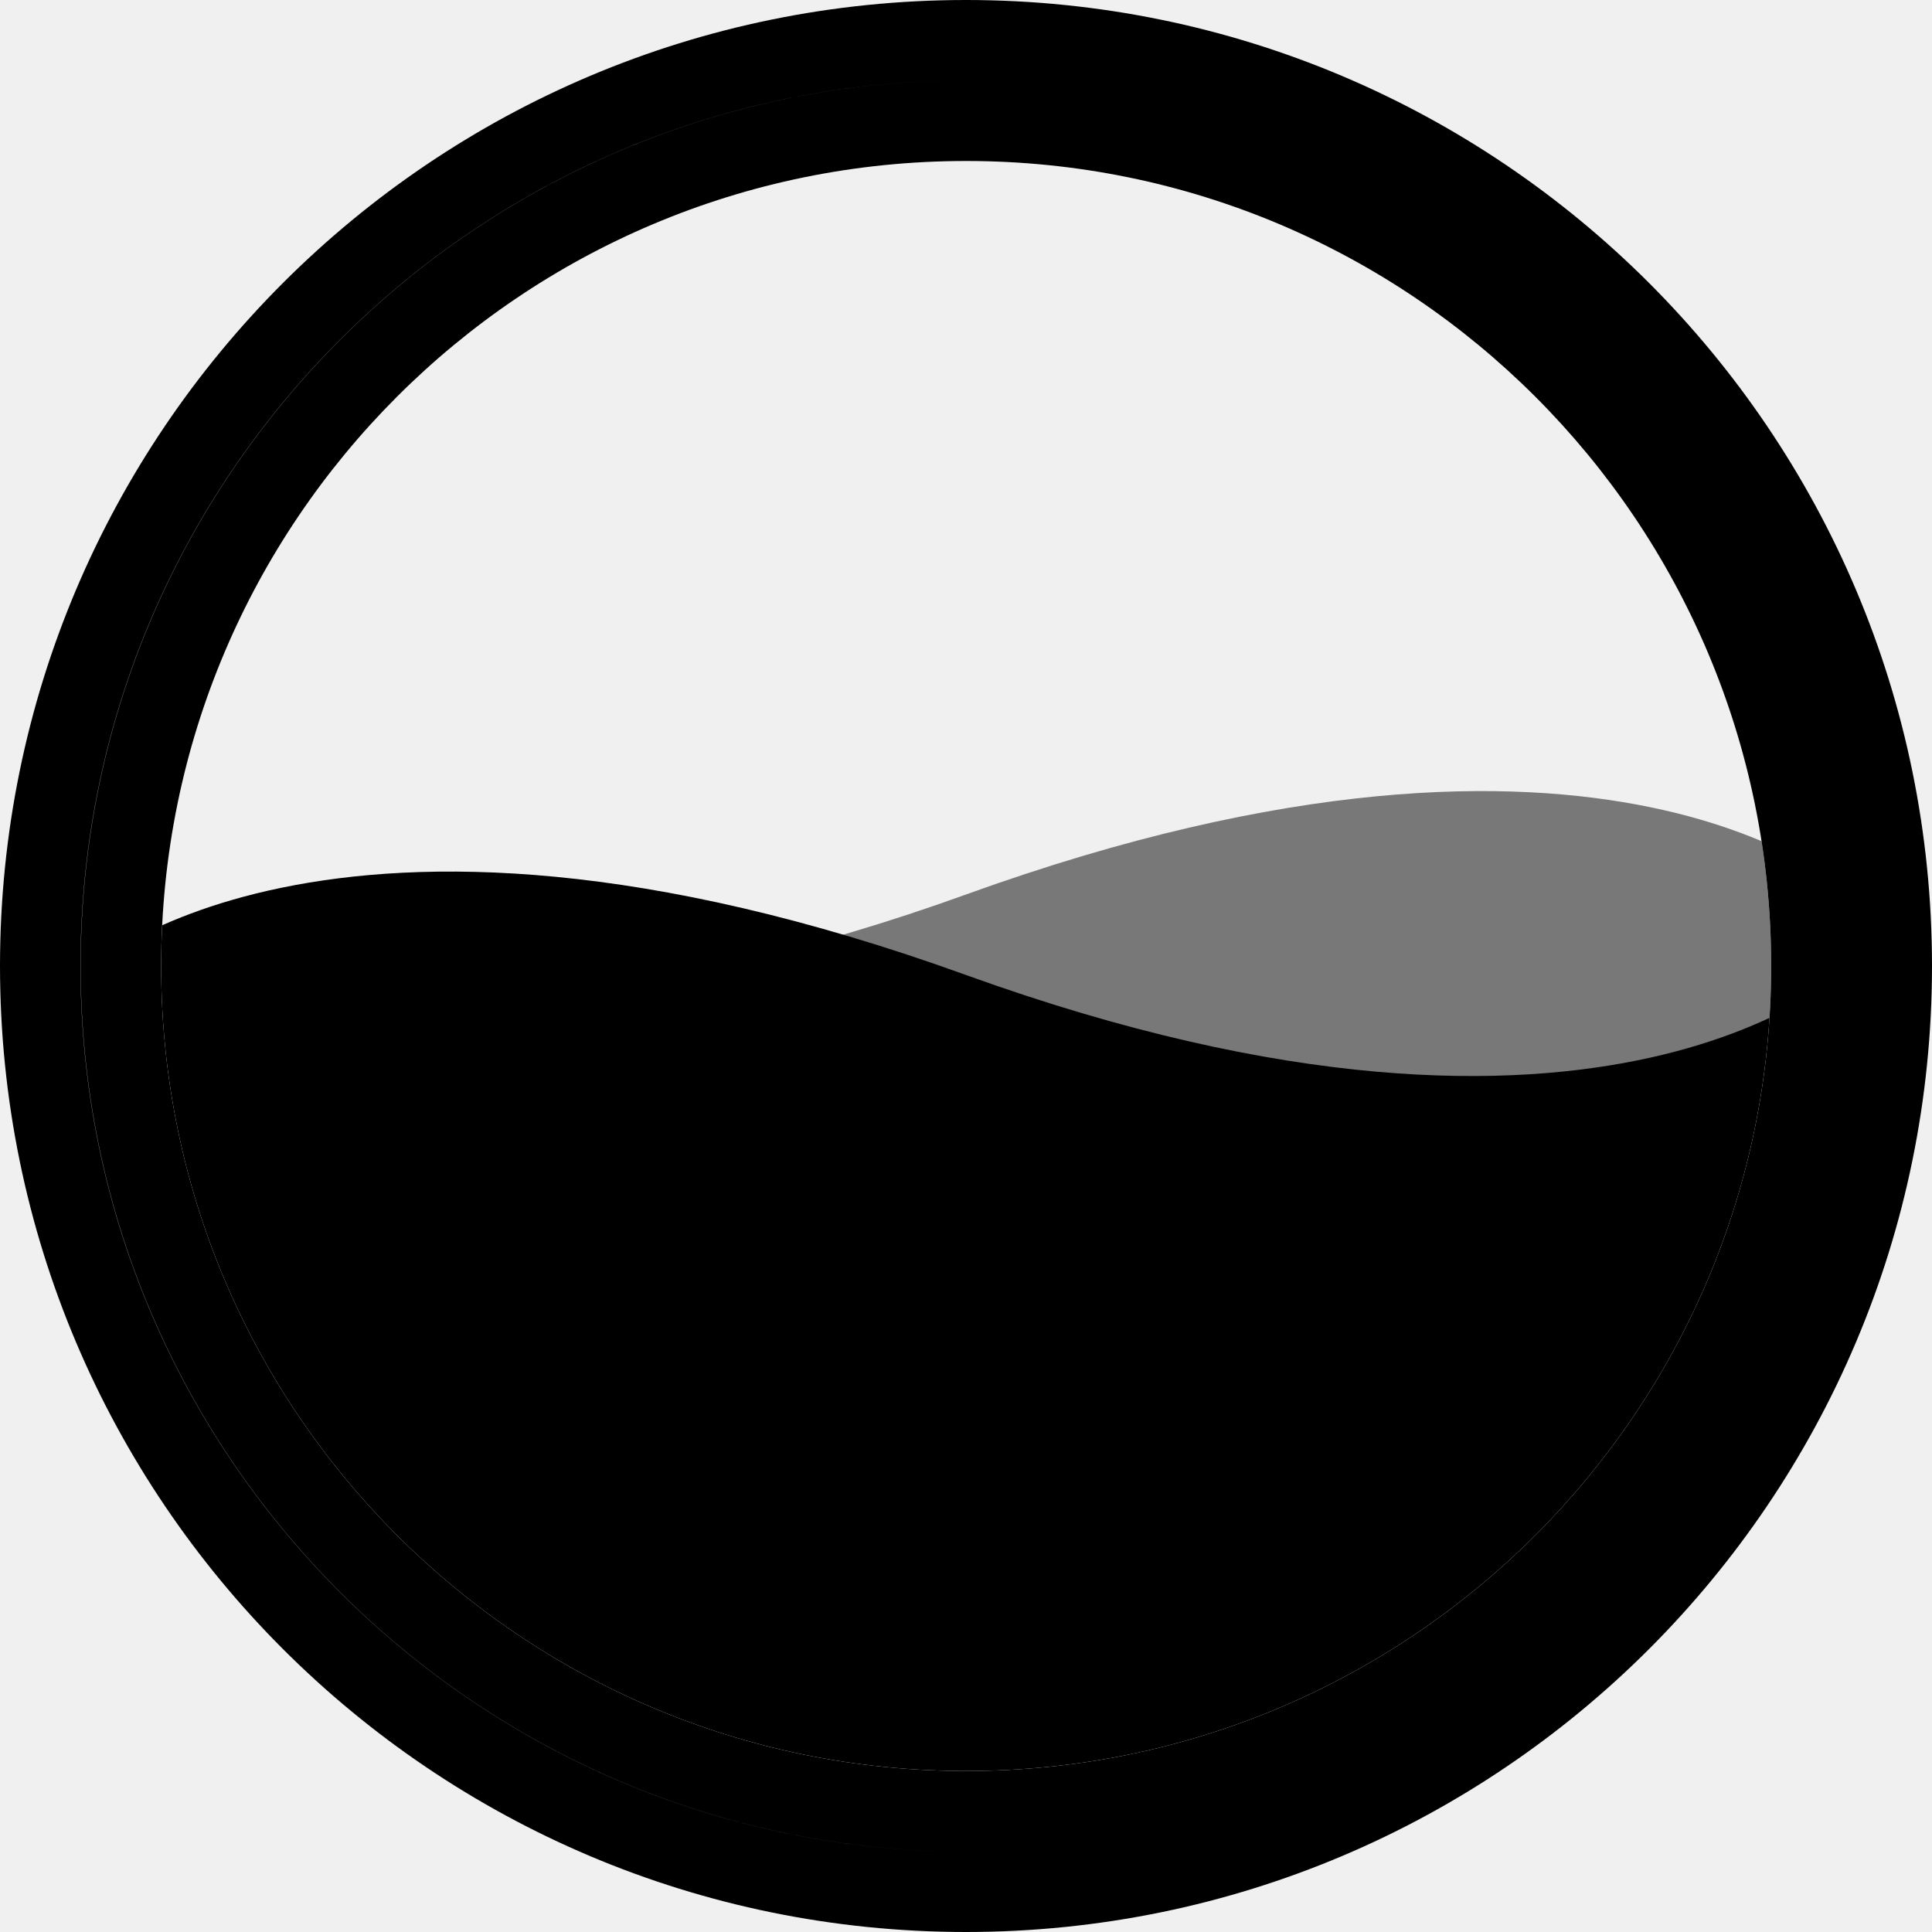
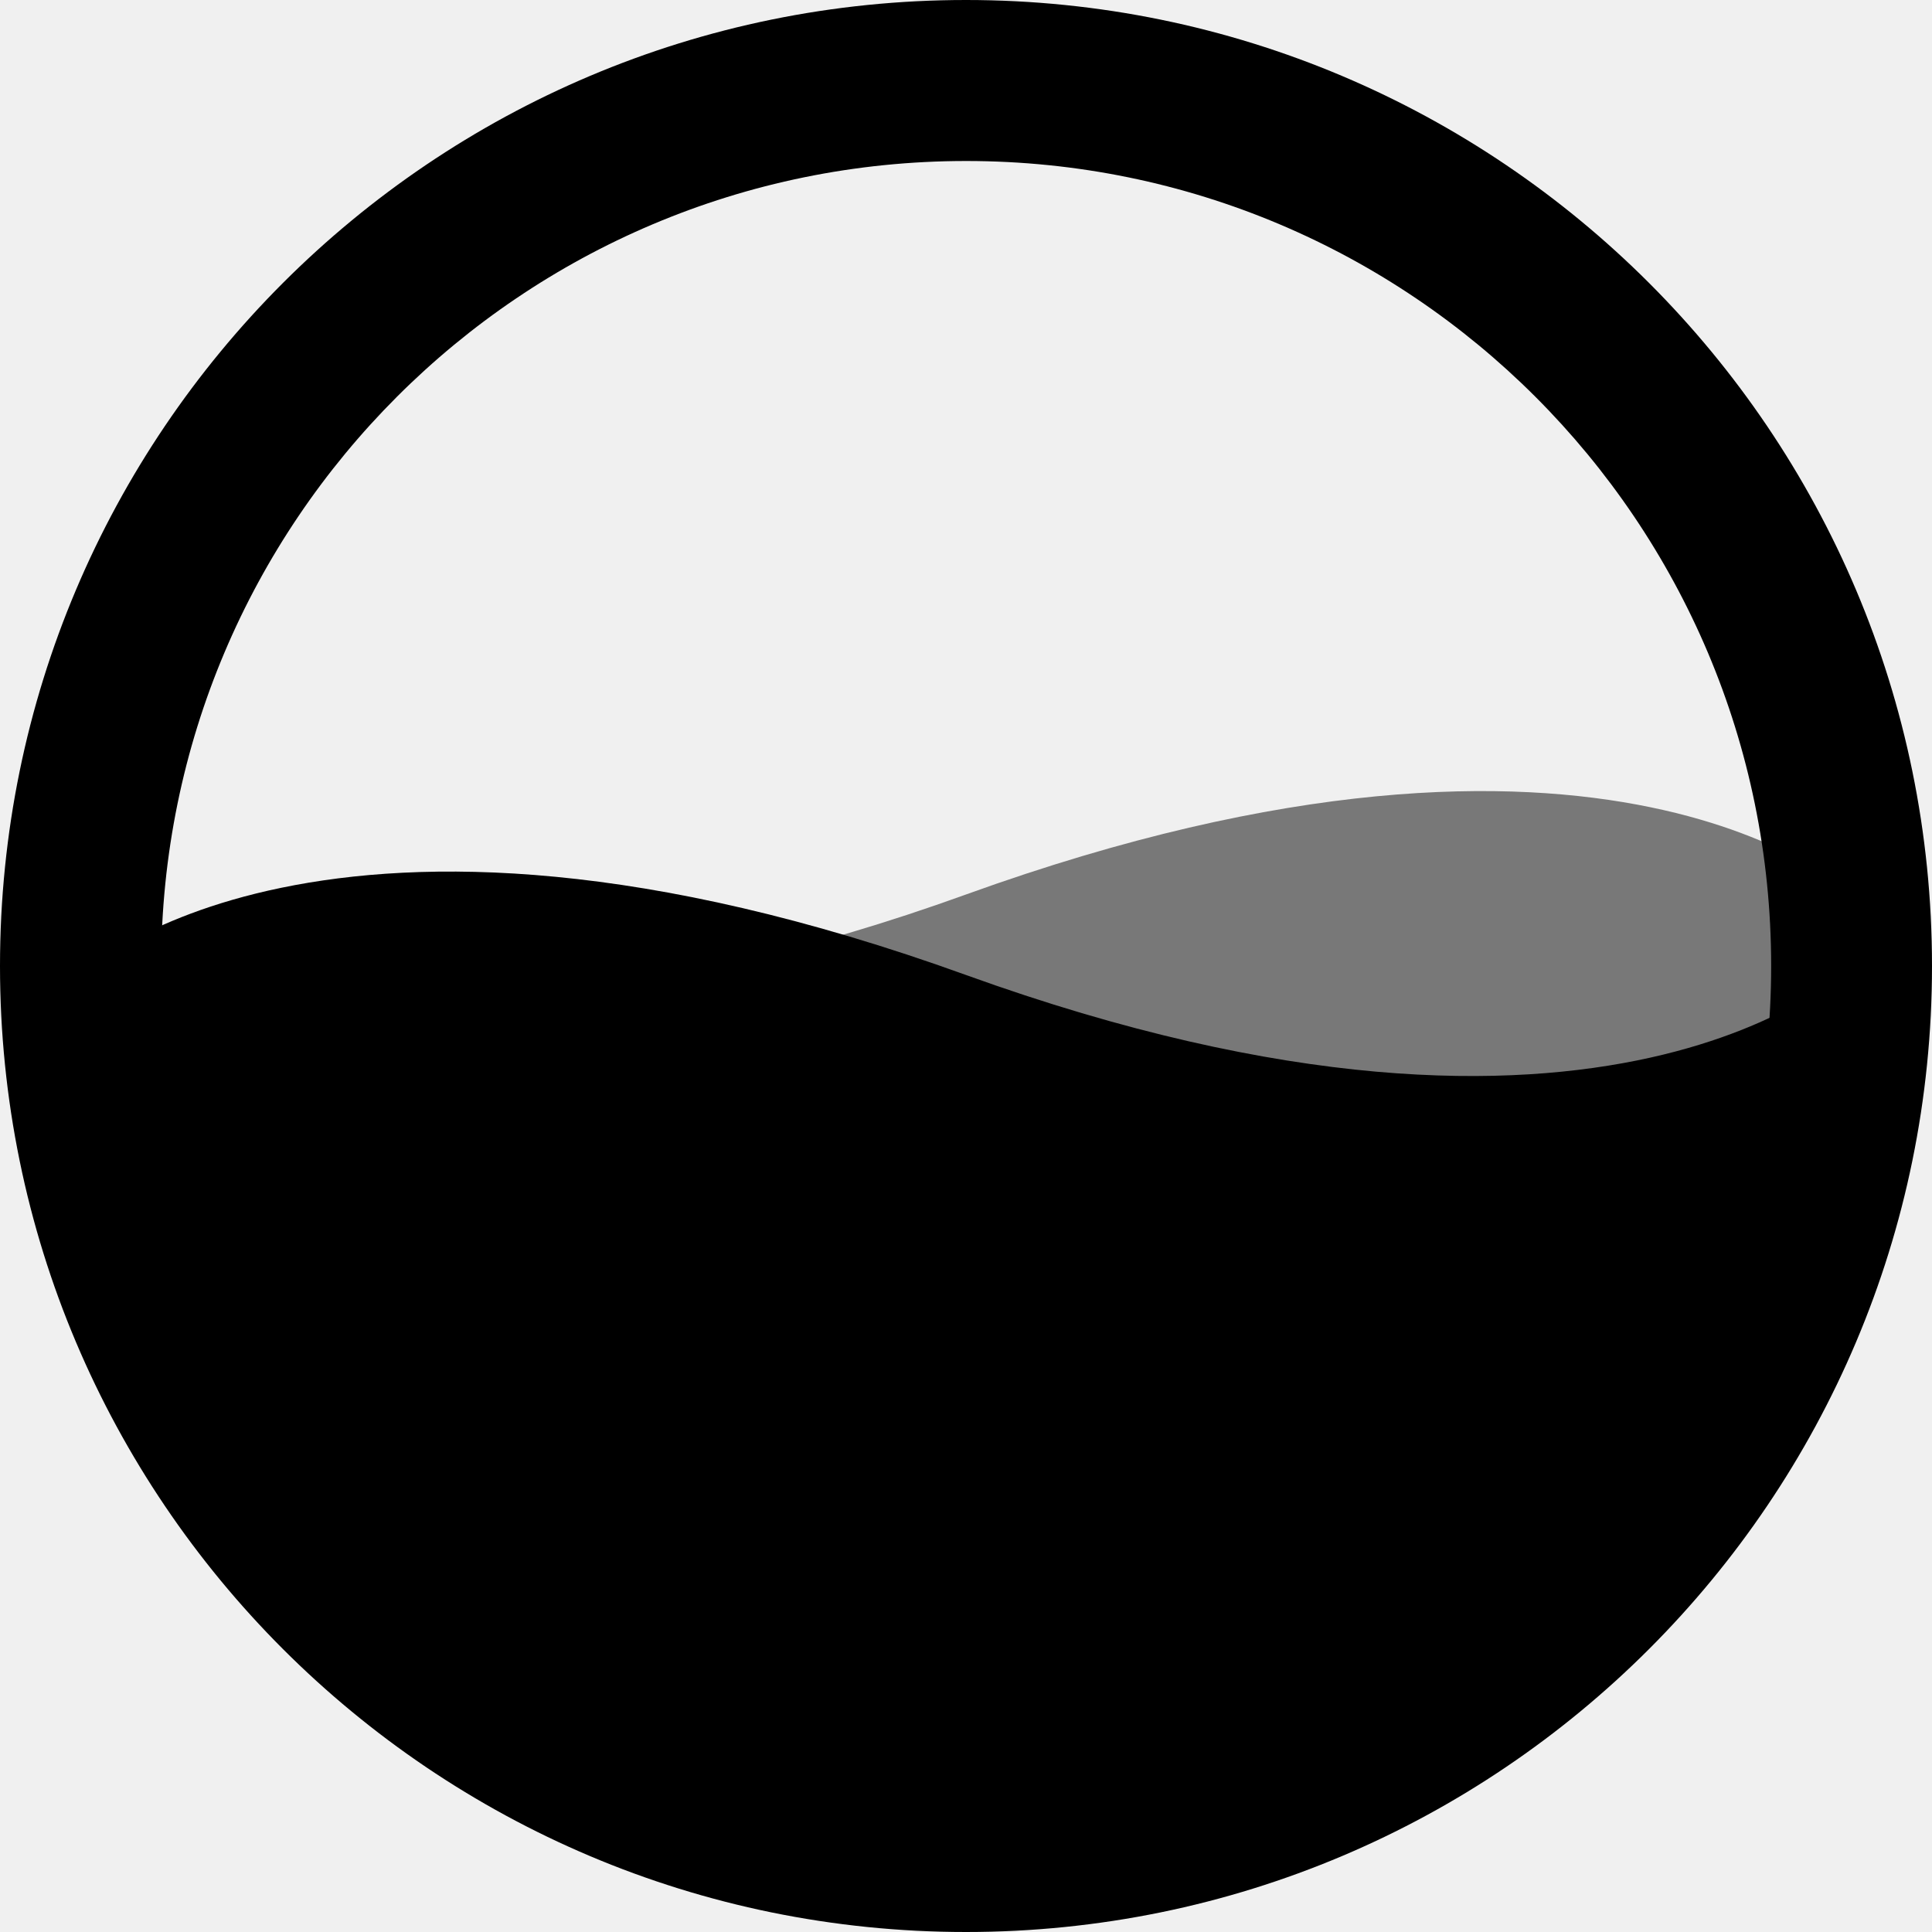
<svg xmlns="http://www.w3.org/2000/svg" width="24" height="24" viewBox="0 0 24 24" fill="none">
  <path opacity="0.5" d="M1.002 11C1.002 17.627 5.375 23.111 12.002 23.111C18.629 23.111 23.002 17.739 23.002 11.111C23.002 11.111 20.002 8.222 12.002 11.111C4.002 14 1.002 11 1.002 11Z" fill="currentColor" />
  <path d="M22.998 12C22.998 18.628 18.625 23 11.998 23C5.371 23 0.998 18.739 0.998 12.111C0.998 12.111 3.998 9.222 11.998 12.111C19.998 15 22.998 12 22.998 12Z" fill="currentColor" />
-   <mask id="path-3-inside-1_1372_14579" fill="white">
+   <mask id="path-3-inside-1_1372_14579" fill="currentColor">
    <path fill-rule="evenodd" clip-rule="evenodd" d="M12 24C18.627 24 24 18.627 24 12C24 5.373 18.627 0 12 0C5.373 0 0 5.373 0 12C0 18.627 5.373 24 12 24ZM12.002 22C17.525 22 22.002 17.523 22.002 12C22.002 6.477 17.525 2 12.002 2C6.479 2 2.002 6.477 2.002 12C2.002 17.523 6.479 22 12.002 22Z" />
  </mask>
-   <path fill-rule="evenodd" clip-rule="evenodd" d="M12 24C18.627 24 24 18.627 24 12C24 5.373 18.627 0 12 0C5.373 0 0 5.373 0 12C0 18.627 5.373 24 12 24ZM12.002 22C17.525 22 22.002 17.523 22.002 12C22.002 6.477 17.525 2 12.002 2C6.479 2 2.002 6.477 2.002 12C2.002 17.523 6.479 22 12.002 22Z" fill="white" />
+   <path fill-rule="evenodd" clip-rule="evenodd" d="M12 24C18.627 24 24 18.627 24 12C24 5.373 18.627 0 12 0C5.373 0 0 5.373 0 12C0 18.627 5.373 24 12 24ZM12.002 22C17.525 22 22.002 17.523 22.002 12C22.002 6.477 17.525 2 12.002 2C6.479 2 2.002 6.477 2.002 12C2.002 17.523 6.479 22 12.002 22Z" fill="currentColor" />
  <path d="M23 12C23 18.075 18.075 23 12 23V25C19.18 25 25 19.18 25 12H23ZM12 1C18.075 1 23 5.925 23 12H25C25 4.82 19.18 -1 12 -1V1ZM1 12C1 5.925 5.925 1 12 1V-1C4.82 -1 -1 4.82 -1 12H1ZM12 23C5.925 23 1 18.075 1 12H-1C-1 19.18 4.82 25 12 25V23ZM21.002 12C21.002 16.971 16.973 21 12.002 21V23C18.077 23 23.002 18.075 23.002 12H21.002ZM12.002 3C16.973 3 21.002 7.029 21.002 12H23.002C23.002 5.925 18.077 1 12.002 1V3ZM3.002 12C3.002 7.029 7.031 3 12.002 3V1C5.927 1 1.002 5.925 1.002 12H3.002ZM12.002 21C7.031 21 3.002 16.971 3.002 12H1.002C1.002 18.075 5.927 23 12.002 23V21Z" fill="currentColor" mask="url(#path-3-inside-1_1372_14579)" />
</svg>
